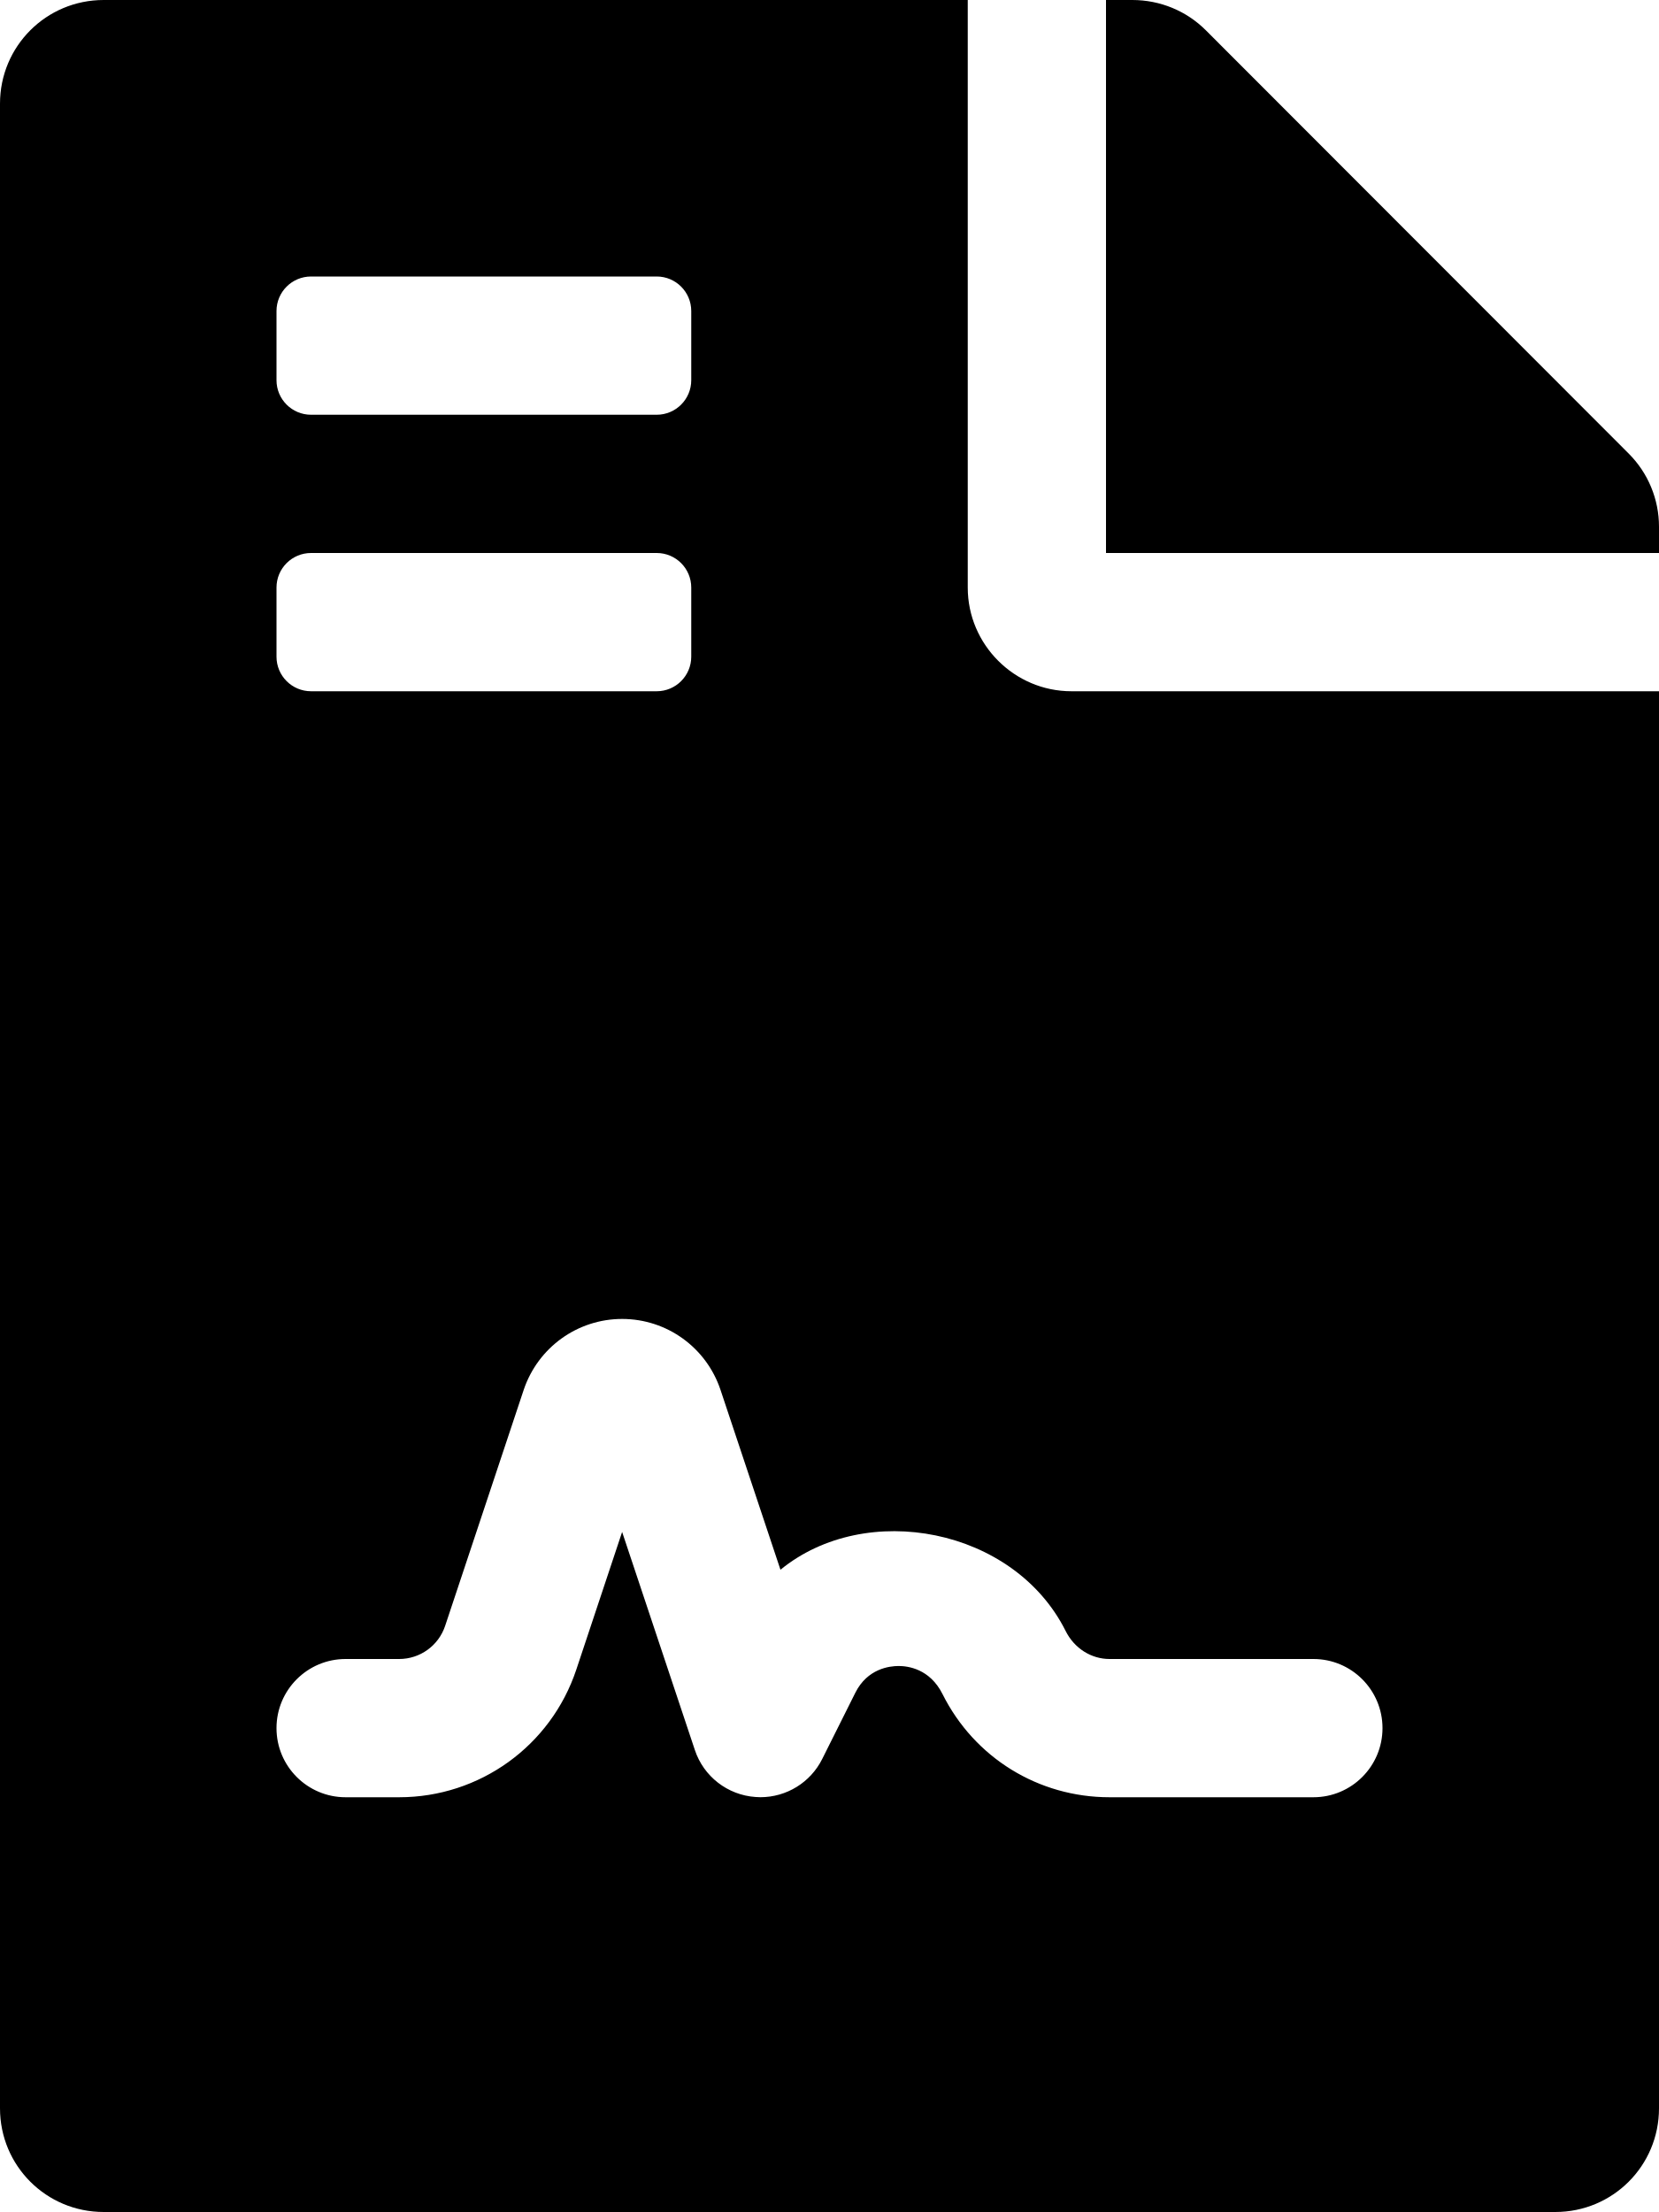
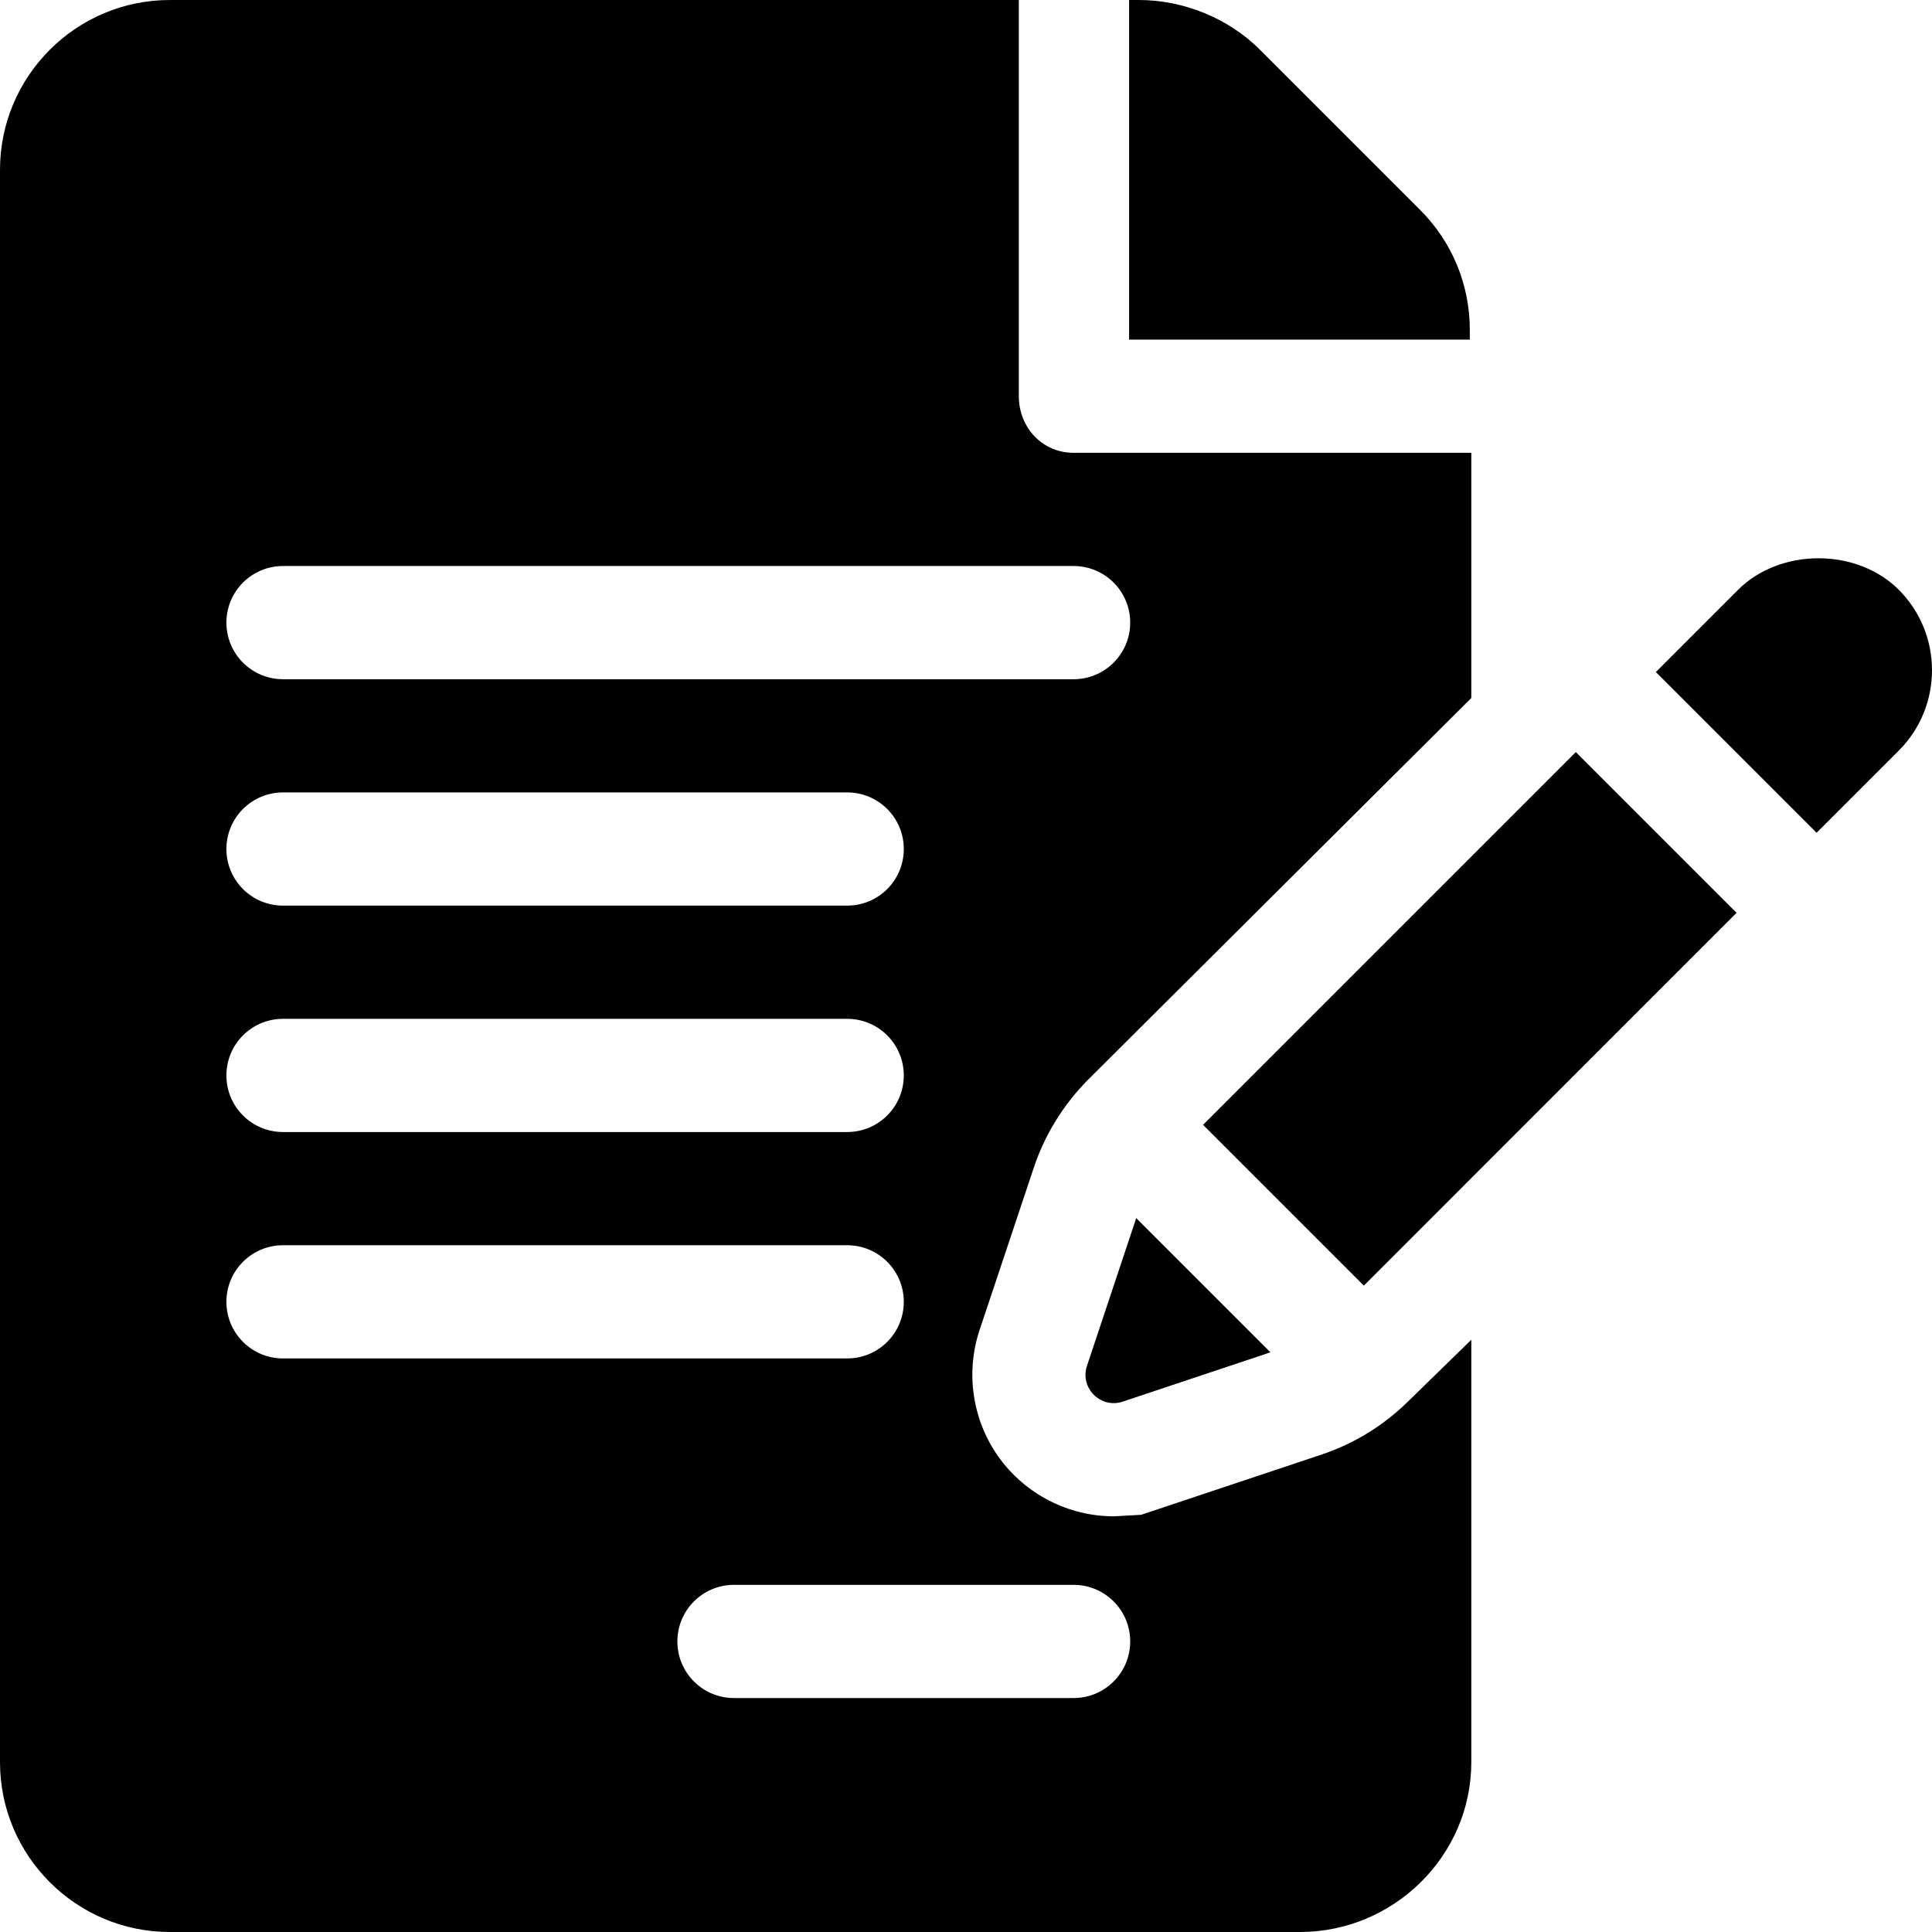
- <svg xmlns="http://www.w3.org/2000/svg" aria-hidden="true" focusable="false" viewBox="0 0 384 512">
-   <path fill="currentColor" d="M224 136V0H24C10.7 0 0 10.7 0 24v464c0 13.3 10.7 24 24 24h336c13.3 0 24-10.7 24-24V160H248c-13.2 0-24-10.8-24-24zM64 72c0-4.42 3.58-8 8-8h80c4.42 0 8 3.58 8 8v16c0 4.42-3.58 8-8 8H72c-4.42 0-8-3.58-8-8V72zm0 64c0-4.42 3.58-8 8-8h80c4.42 0 8 3.58 8 8v16c0 4.42-3.58 8-8 8H72c-4.42 0-8-3.58-8-8v-16zm192.81 248H304c8.84 0 16 7.16 16 16s-7.16 16-16 16h-47.19c-16.45 0-31.27-9.14-38.64-23.86-2.95-5.92-8.09-6.52-10.17-6.52s-7.22.59-10.02 6.19l-7.67 15.34a15.986 15.986 0 0 1-14.31 8.84c-.38 0-.75-.02-1.14-.05-6.45-.45-12-4.75-14.03-10.89L144 354.59l-10.61 31.88c-5.89 17.66-22.38 29.53-41 29.53H80c-8.84 0-16-7.16-16-16s7.16-16 16-16h12.39c4.83 0 9.11-3.08 10.64-7.66l18.19-54.64c3.3-9.81 12.44-16.41 22.78-16.41s19.48 6.59 22.77 16.41l13.88 41.64c19.77-16.19 54.05-9.7 66 14.16 2.02 4.06 5.96 6.5 10.16 6.5zM377 105L279.1 7c-4.5-4.5-10.6-7-17-7H256v128h128v-6.1c0-6.3-2.5-12.4-7-16.9z" />
+ <svg xmlns="http://www.w3.org/2000/svg" version="1.1" id="Capa_1" x="0px" y="0px" viewBox="0 0 512 512" style="enable-background:new 0 0 512 512;" xml:space="preserve">
+   <g>
+     <g>
+       <path d="M389.513,87.422c0-12.012-4.688-23.32-13.184-31.816l-42.422-42.422C325.529,4.805,313.636,0,301.8,0h-2.578v90h90.292    L389.513,87.422L389.513,87.422z" />
+     </g>
+   </g>
+   <g>
+     <g>
+       <path d="M273.937,309.537c2.871-8.716,7.881-16.831,14.414-23.408l101.562-101.153V120h-105.4c-8.291,0-14.513-6.709-14.513-15V0    H45C20.186,0,0,20.186,0,45v422c0,24.814,20.186,45,45,45h299.513c24.814,0,45.4-20.186,45.4-45V355.049l-16.484,16.084    c-6.679,6.621-14.501,11.44-23.32,14.385l-47.695,15.923l-7.266,0.396c-12.012,0-23.379-5.845-30.439-15.63    c-7.002-9.741-8.906-22.368-5.098-33.779L273.937,309.537z M75,270h149.513c8.291,0,15,6.709,15,15c0,8.291-6.709,15-15,15H75    c-8.291,0-15-6.709-15-15C60,276.709,66.709,270,75,270z M60,225c0-8.291,6.709-15,15-15h149.513c8.291,0,15,6.709,15,15    s-6.709,15-15,15H75C66.709,240,60,233.291,60,225z M60,345c0-8.291,6.709-15,15-15h149.513c8.291,0,15,6.709,15,15    c0,8.291-6.709,15-15,15H75C66.709,360,60,353.291,60,345z M284.513,420c8.291,0,15,6.709,15,15c0,8.291-6.708,15-15,15h-90    c-8.291,0-15-6.709-15-15c0-8.291,6.709-15,15-15H284.513z M75,180c-8.291,0-15-6.709-15-15s6.709-15,15-15h209.513    c8.291,0,15,6.709,15,15s-6.709,15-15,15H75z" />
+     </g>
+   </g>
+   <g>
+     <g>
+       <path d="M301.111,322.808l-13.05,39.151c-1.956,5.865,3.625,11.444,9.49,9.485l39.128-13.068L301.111,322.808z" />
+     </g>
+   </g>
+   <g>
+     <g>
+       <path d="M417.609,199.307l-98.789,98.789l42.605,42.605c22.328-22.332,65.773-65.783,98.784-98.794L417.609,199.307z" />
+     </g>
+   </g>
+   <g>
+     <g>
+       <path d="M503.185,156.284c-5.273-5.303-13.037-8.335-21.27-8.335c-8.233,0-15.996,3.032-21.299,8.35l-21.797,21.797l42.598,42.598    c11.933-11.934,20.181-20.182,21.799-21.799C514.933,187.16,514.932,168.046,503.185,156.284z" />
+     </g>
+   </g>
+   <g>
+     <g>
+       <g>
+         <path d="M503.215,198.896c0.001,0,0.001-0.001,0.002-0.002c0.038-0.038,0.055-0.055,0.086-0.086     C503.272,198.84,503.255,198.857,503.215,198.896z" />
+         <path d="M503.303,198.808c0.048-0.048,0.104-0.104,0.133-0.133C503.406,198.705,503.351,198.76,503.303,198.808z" />
+         <path d="M503.436,198.675C503.533,198.578,503.535,198.576,503.436,198.675L503.436,198.675z" />
+       </g>
+     </g>
+   </g>
</svg>
